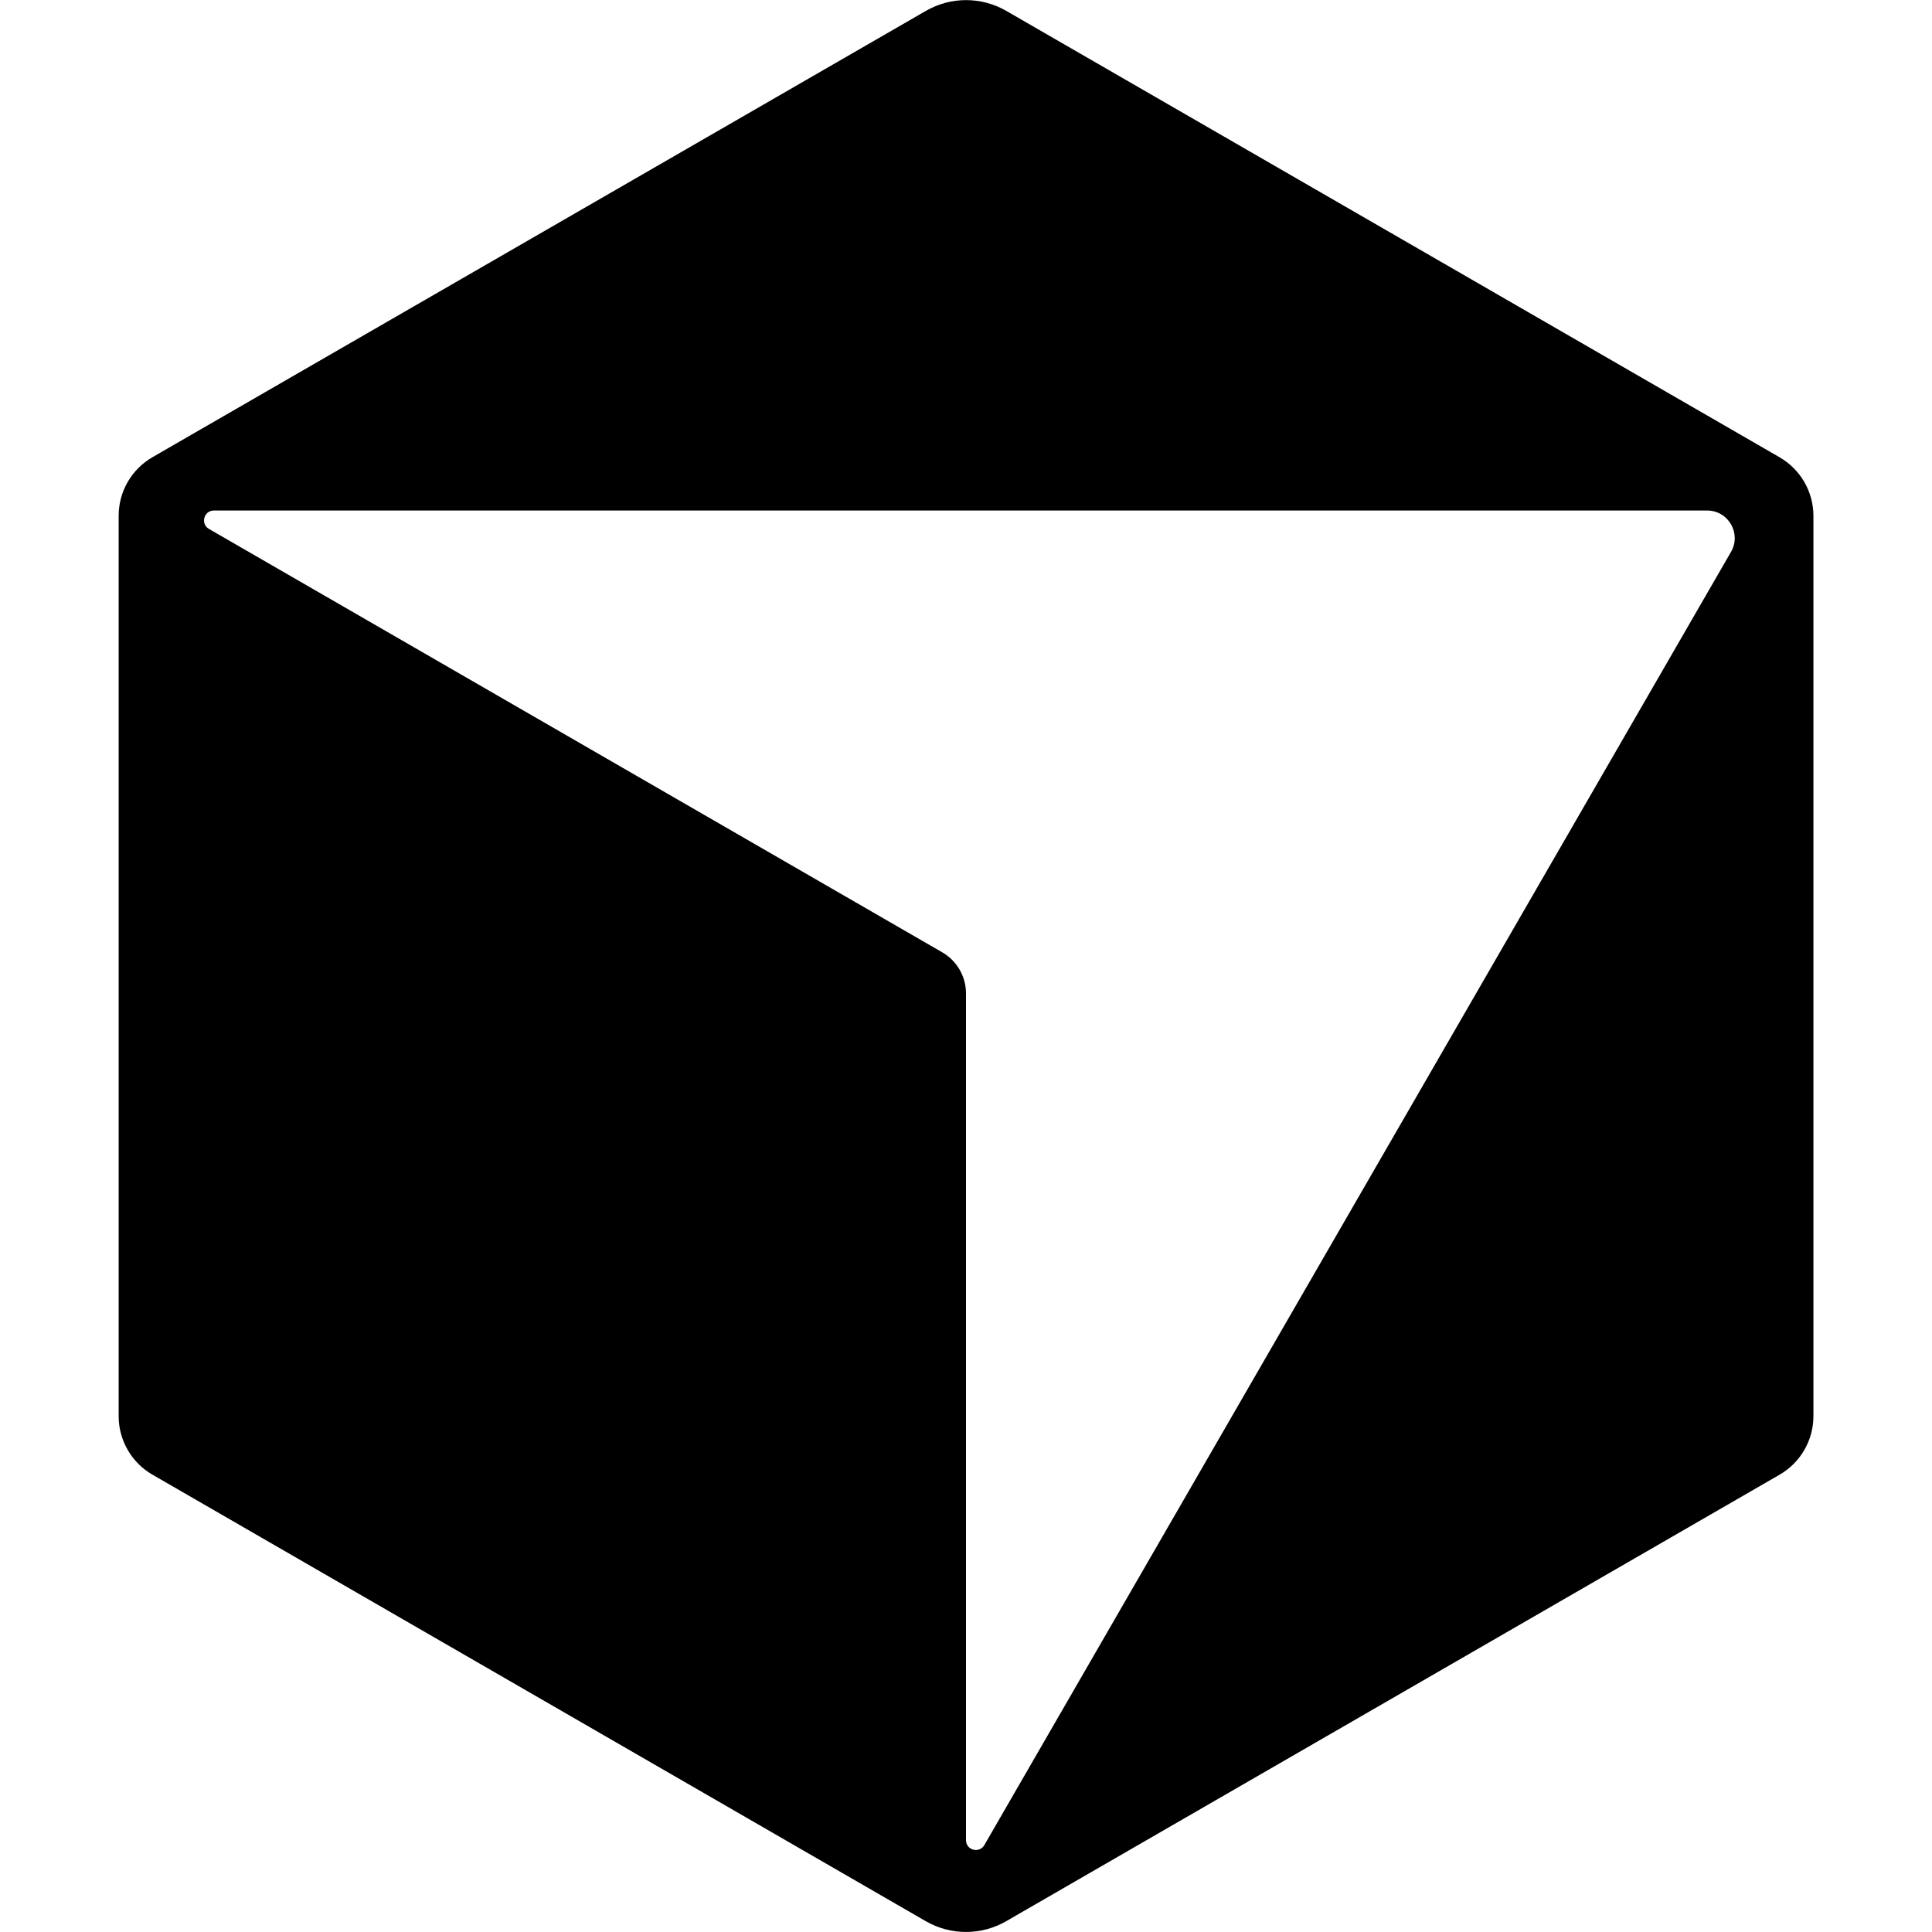
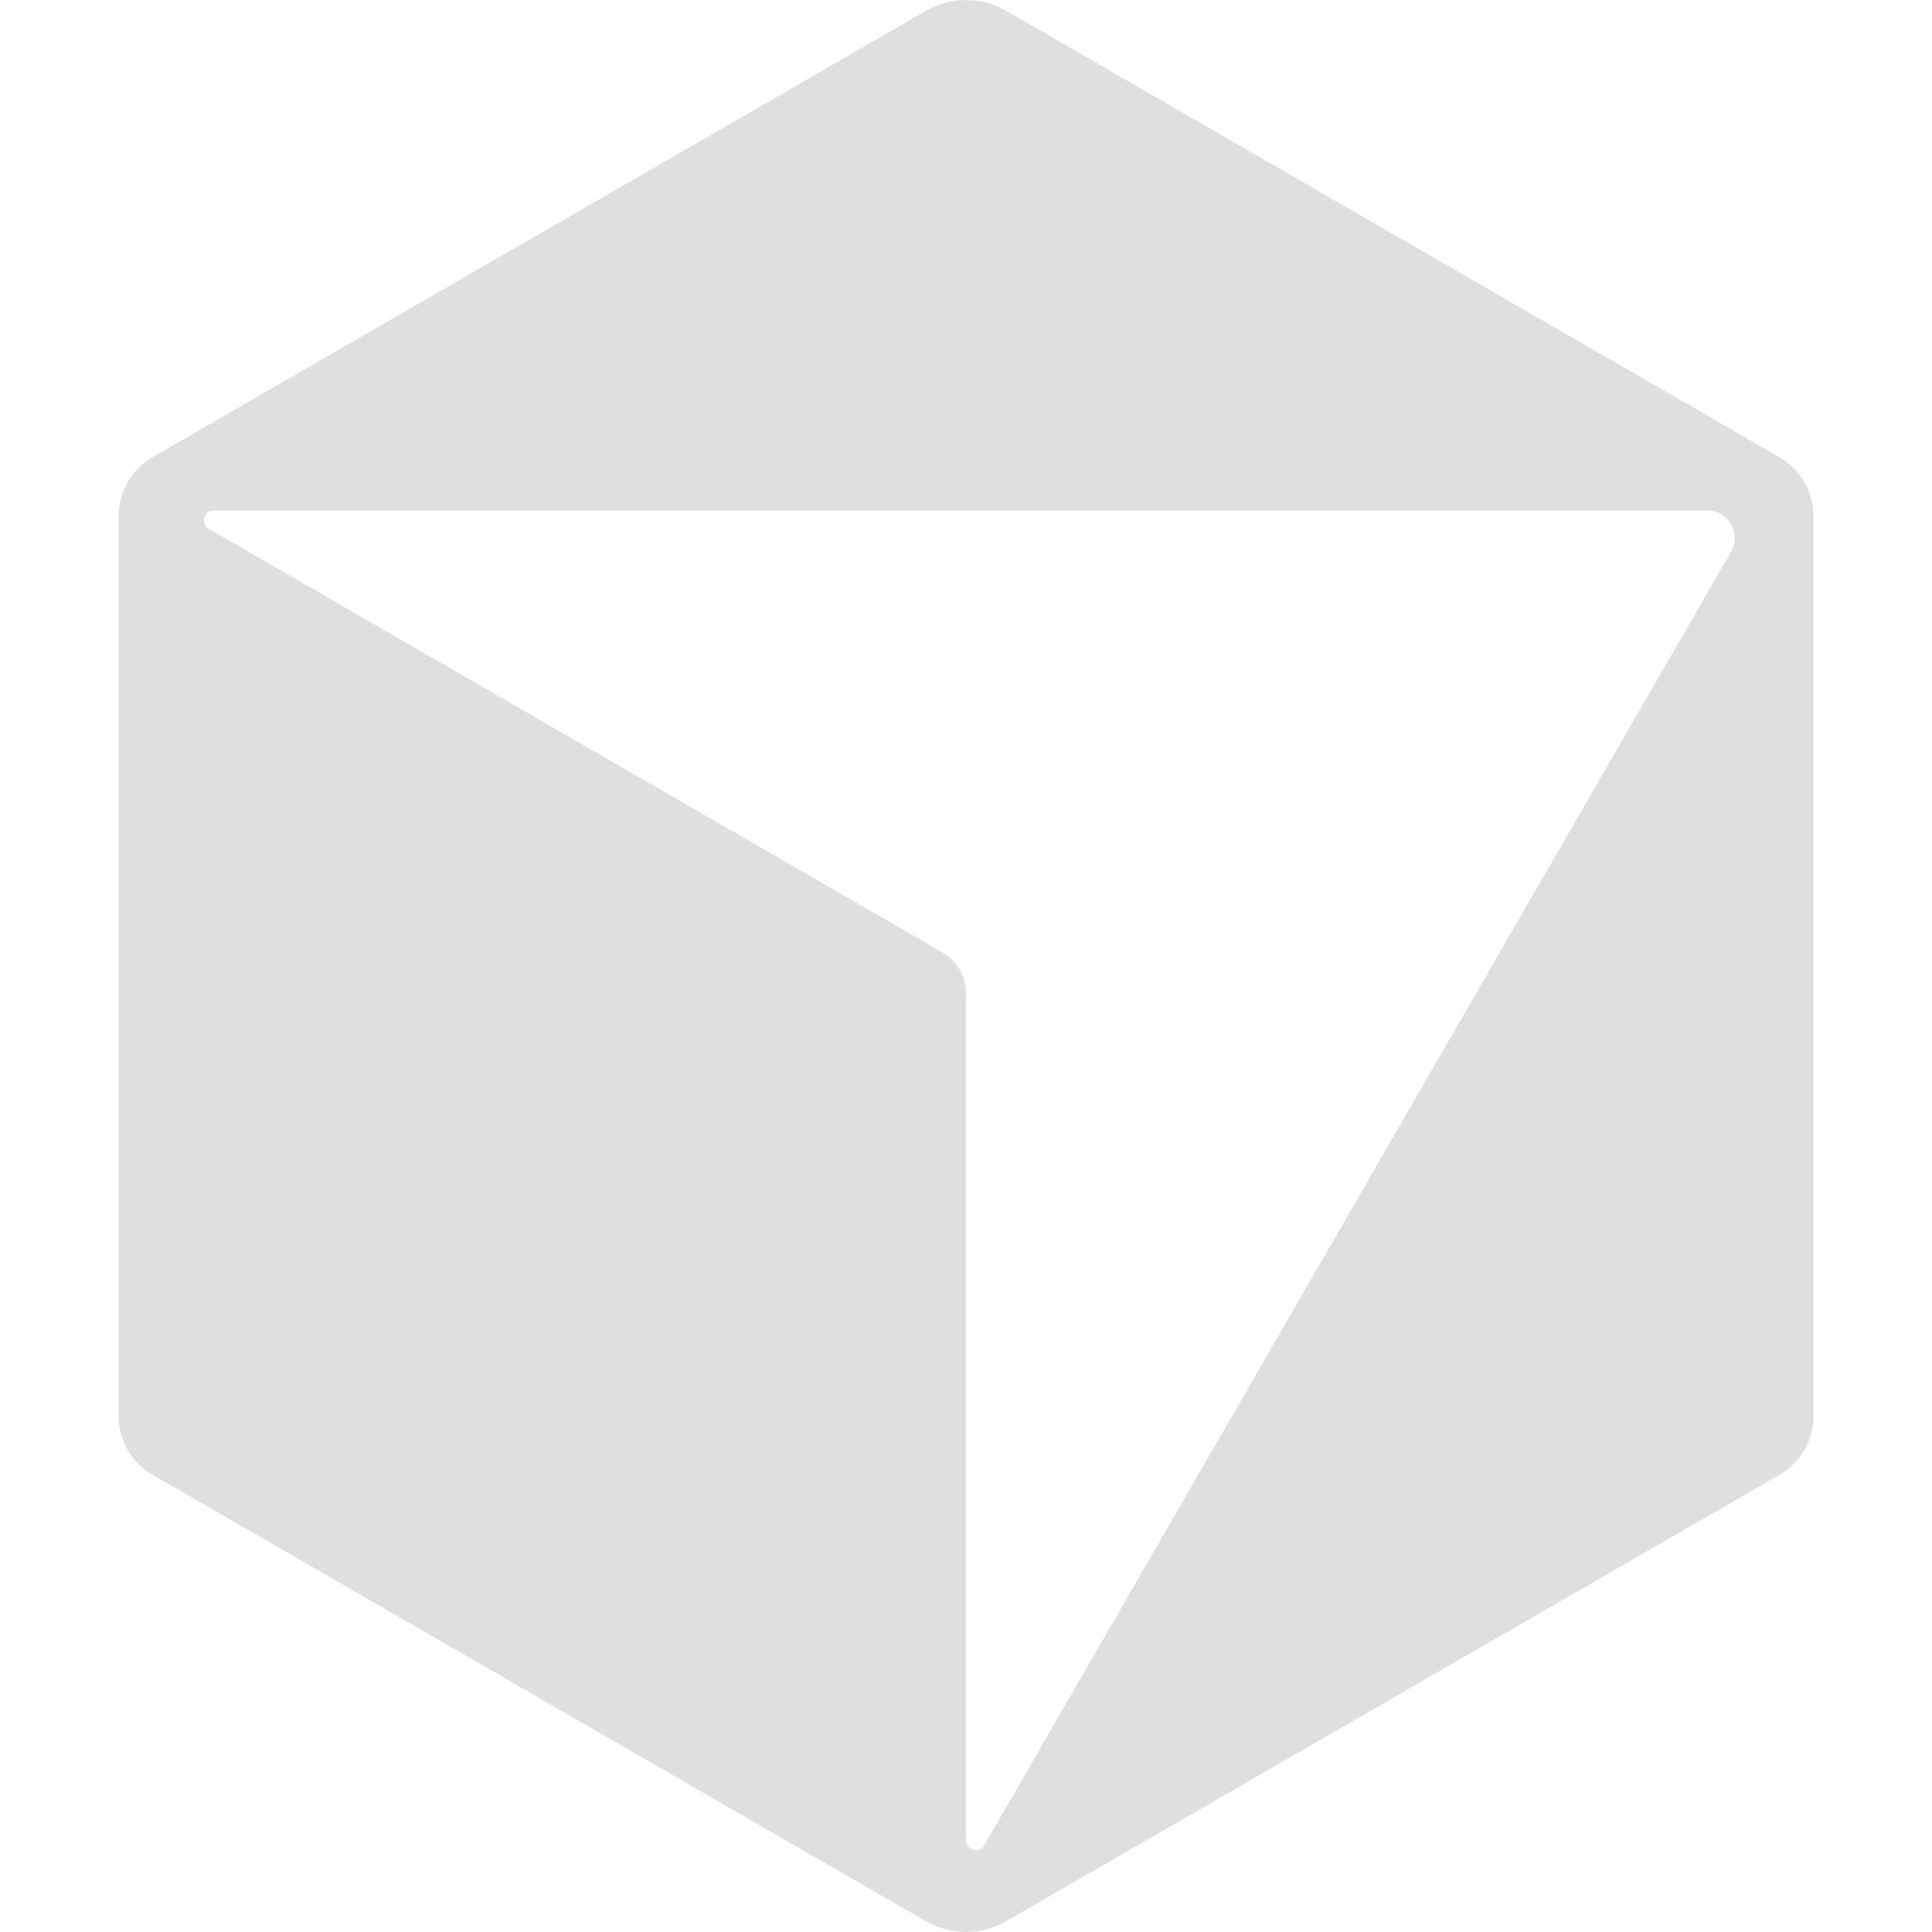
- <svg xmlns="http://www.w3.org/2000/svg" fill="currentColor" fill-rule="evenodd" height="1em" style="flex:none;line-height:1" viewBox="0 0 24 24" width="1em">
-   <path d="M22.106 5.68L12.5.135a.998.998 0 00-.998 0L1.893 5.68a.84.84 0 00-.419.726v11.186c0 .3.16.577.42.727l9.607 5.547a.999.999 0 00.998 0l9.608-5.547a.84.84 0 00.42-.727V6.407a.84.84 0 00-.42-.726zm-.603 1.176L12.228 22.92c-.063.108-.228.064-.228-.061V12.34a.59.59 0 00-.295-.51l-9.11-5.26c-.107-.062-.063-.228.062-.228h18.55c.264 0 .428.286.296.514z" />
+ <svg xmlns="http://www.w3.org/2000/svg" viewBox="0 0 24 24">
+   <path fill="#dfdfdf" d="M22.106 5.68L12.5.135a.998.998 0 00-.998 0L1.893 5.68a.84.84 0 00-.419.726v11.186c0 .3.16.577.42.727l9.607 5.547a.999.999 0 00.998 0l9.608-5.547a.84.84 0 00.42-.727V6.407a.84.84 0 00-.42-.726zm-.603 1.176L12.228 22.92c-.063.108-.228.064-.228-.061V12.34a.59.59 0 00-.295-.51l-9.11-5.26c-.107-.062-.063-.228.062-.228h18.55c.264 0 .428.286.296.514z" />
</svg>
